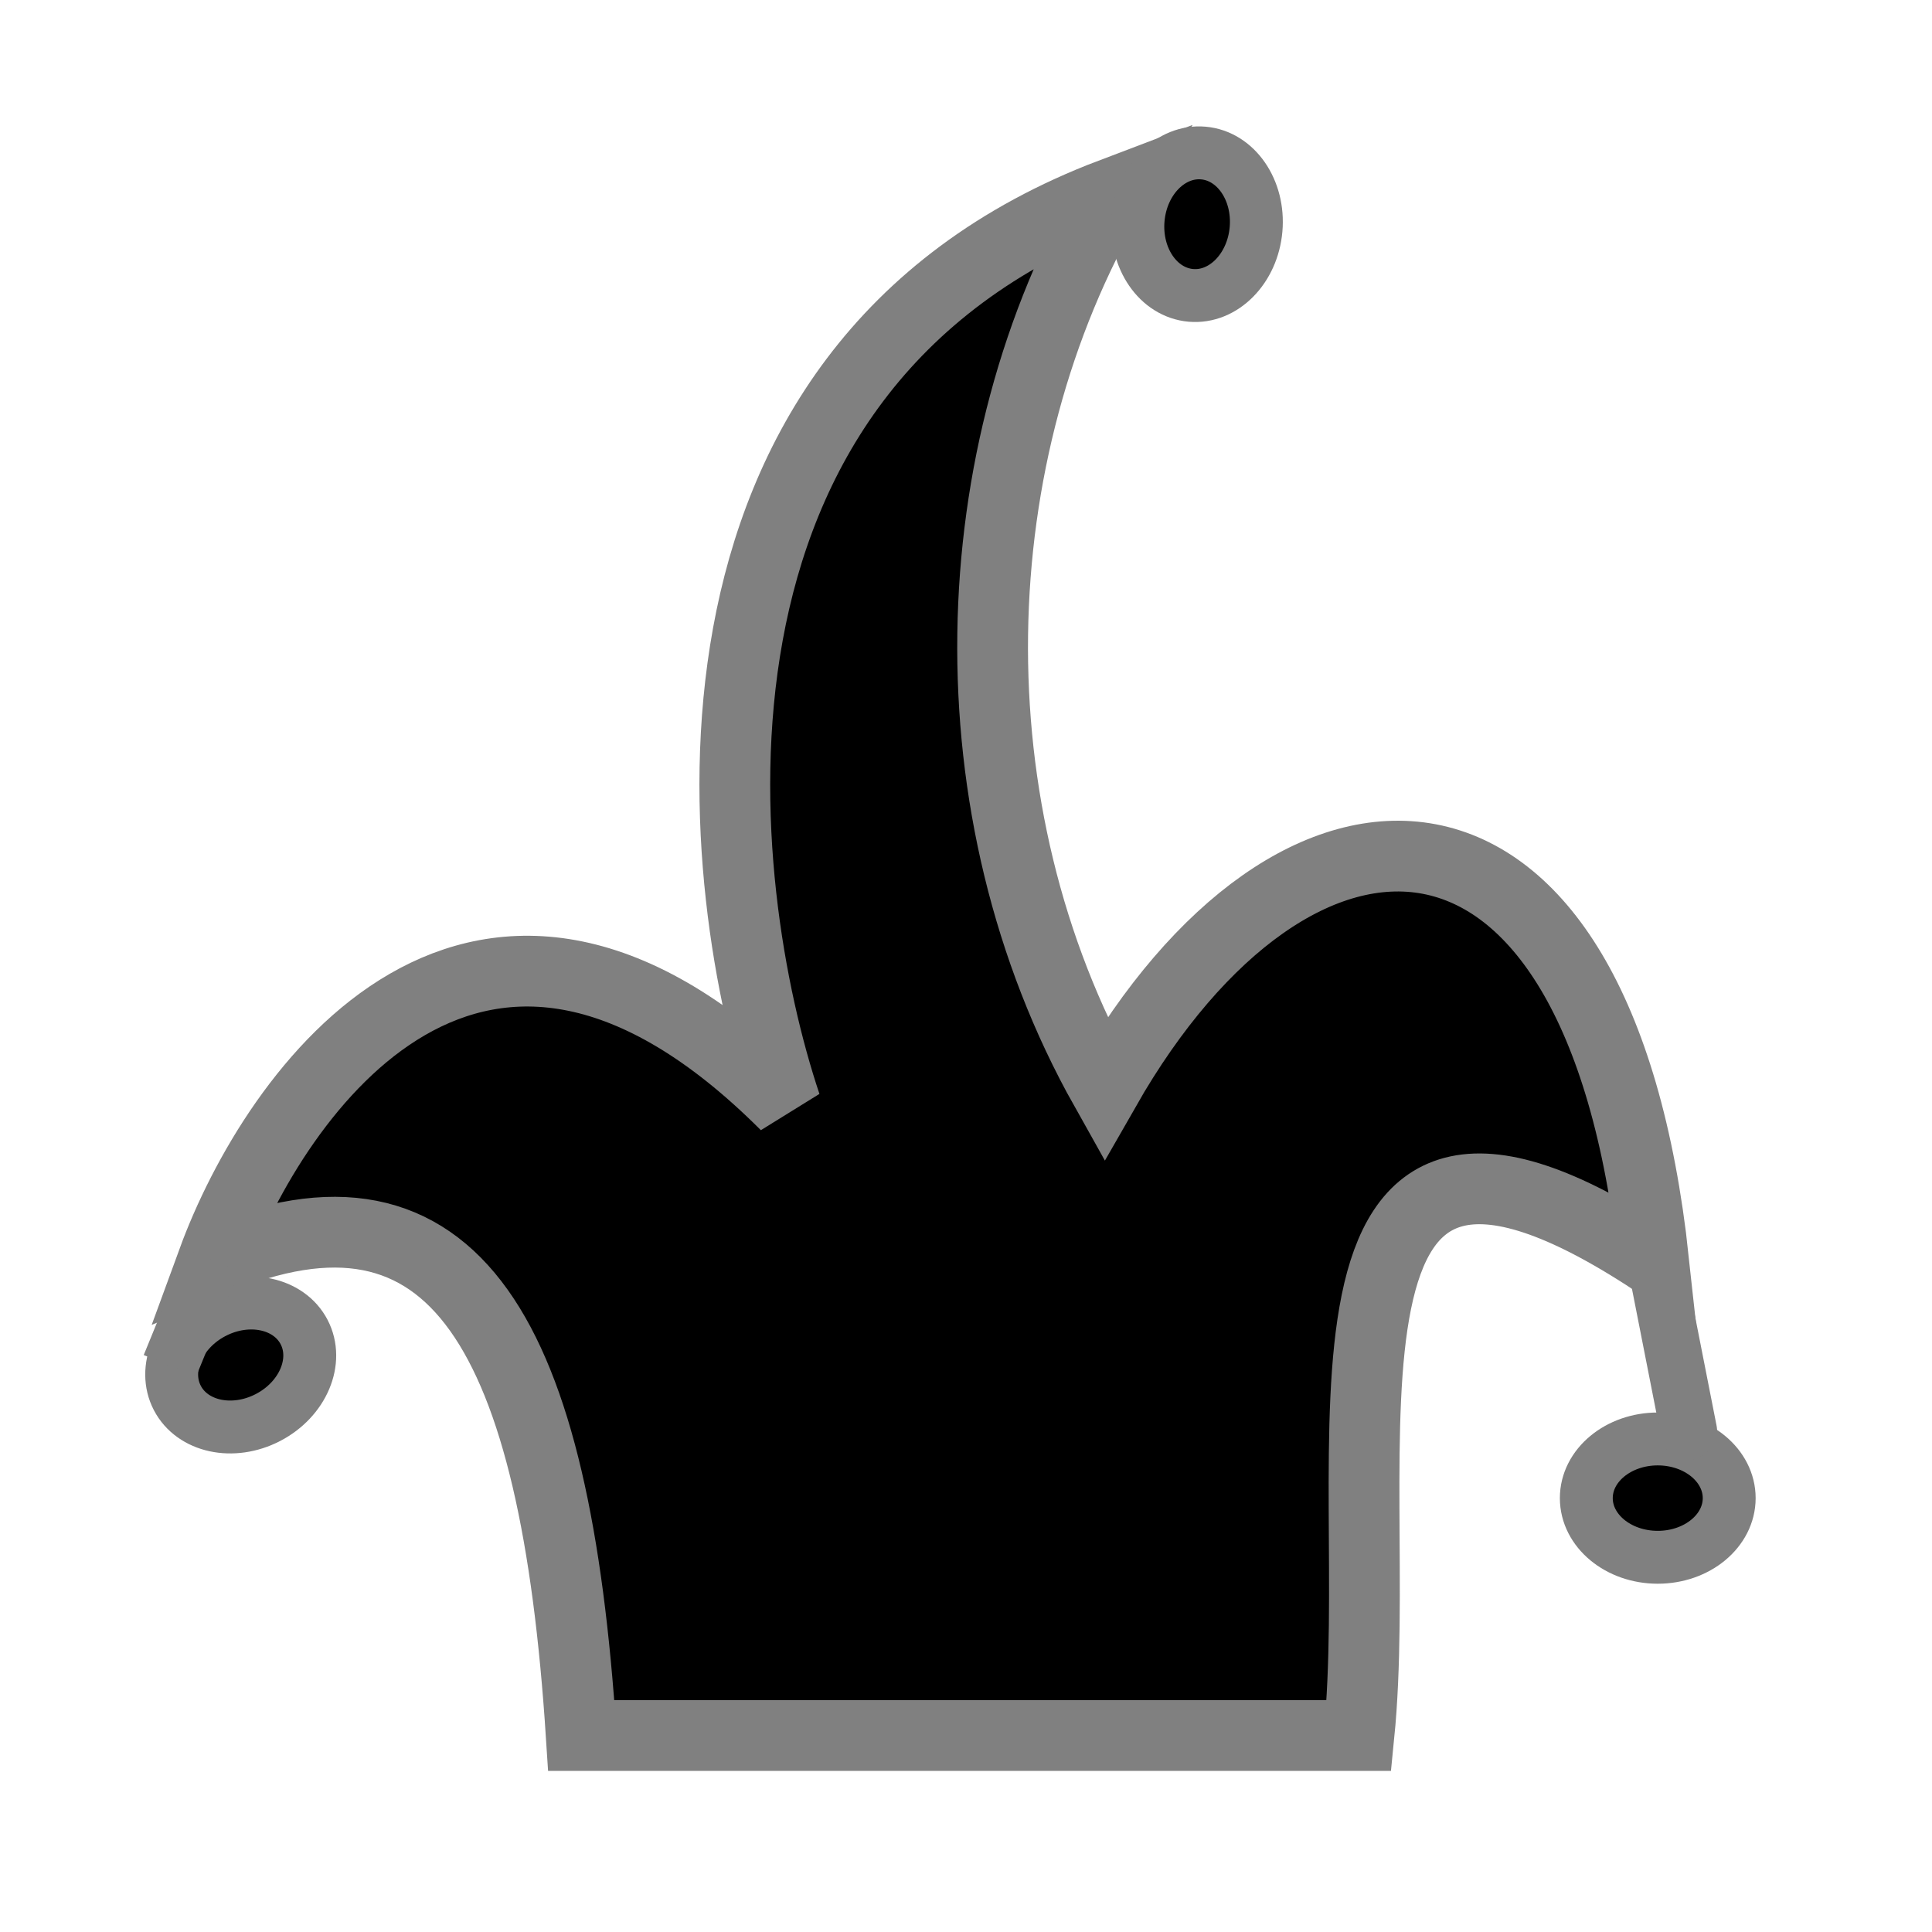
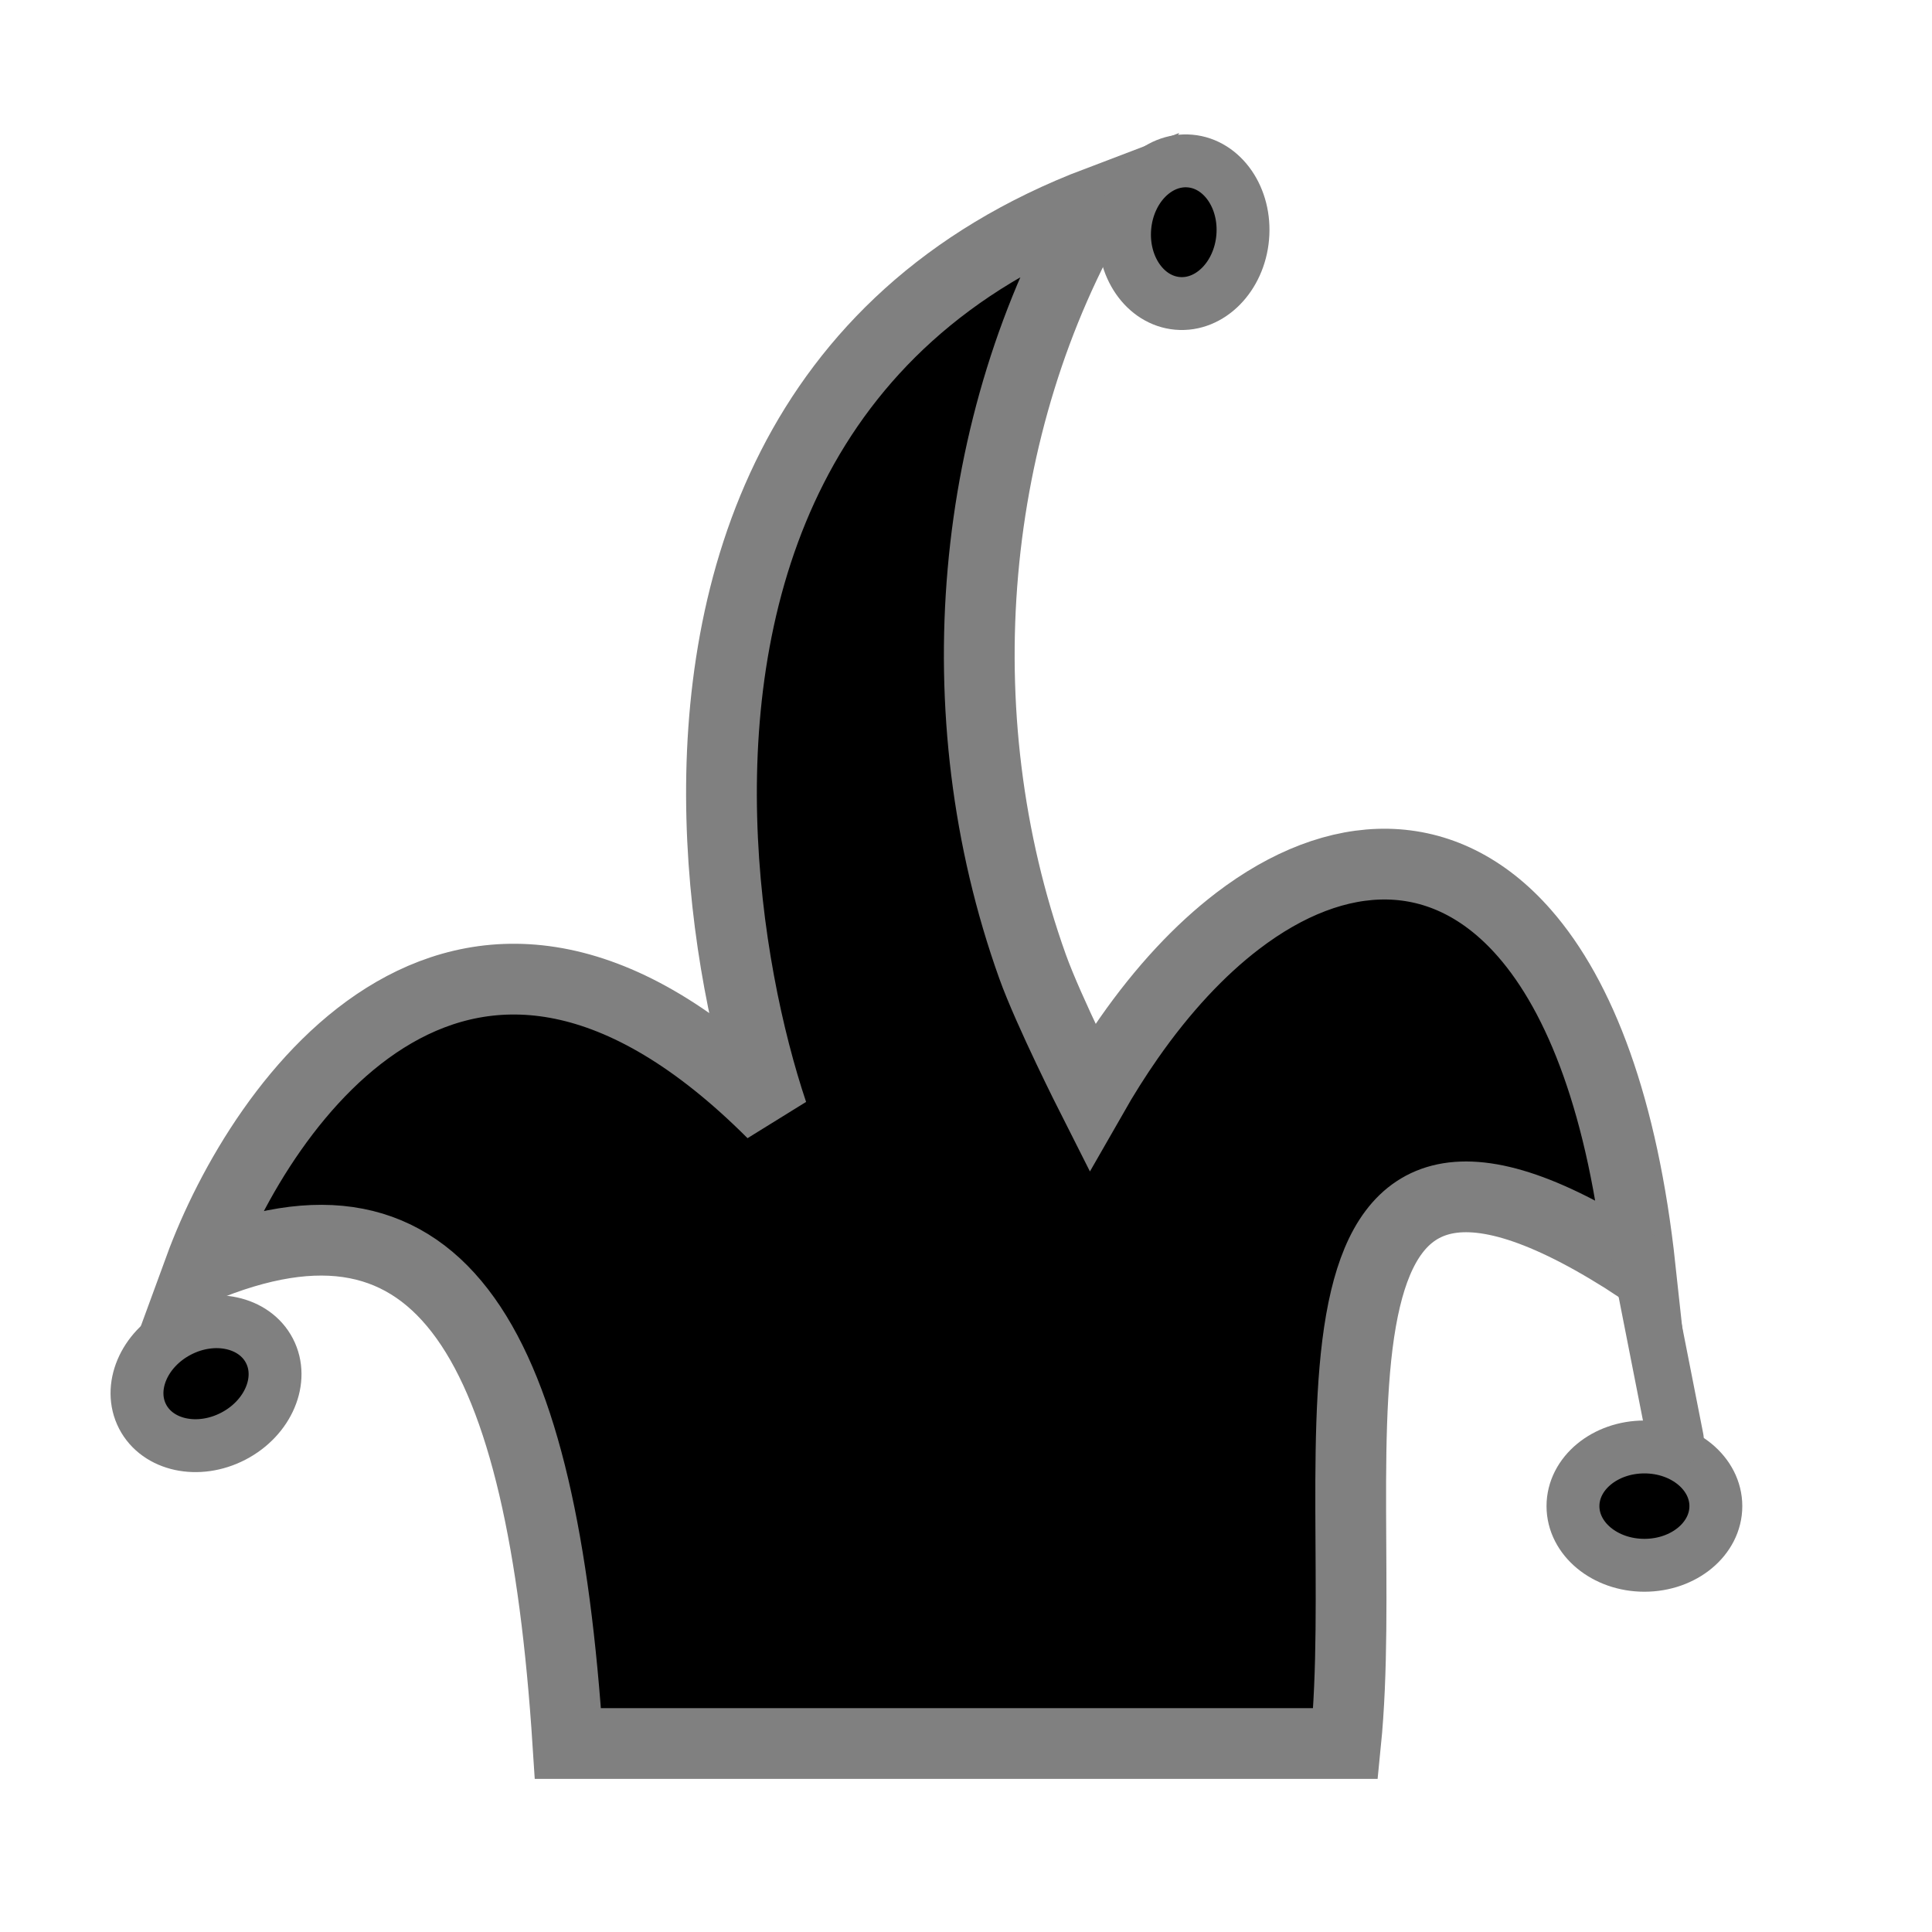
<svg xmlns="http://www.w3.org/2000/svg" viewBox="0 0 2048 2048">
-   <g id="g2838" style="fill:#f9f9f9" transform="matrix(1, 0, 0, 1, -2.842170943040401e-14, 0)">
-     <path id="path3933" d="m 616.136,1839.729 h 824.407 c 29.42,-293.586 -84.285,-764.557 312.407,-503.322 C 1694.394,794.203 1371.521,804.004 1171.525,1154.169 1005.678,858.748 1017.228,480.371 1178.188,205.203 687.58,391.483 756.108,942.08 833.085,1171.525 507.57,845.902 291.074,1157.57 225.627,1336.407 c 258.432,-109.006 363.138,80.888 390.508,503.322 z" style="fill-opacity: 1; stroke-width: 75; stroke-linecap: round; stroke-linejoin: miter; stroke-miterlimit: 4; stroke-dasharray: none; stroke-opacity: 1; stroke: rgb(128, 128, 128); fill: rgb(0, 0, 0);" />
-     <ellipse id="path3935" style="fill-opacity: 1; stroke-width: 56.059; stroke-linecap: round; stroke-linejoin: round; stroke-miterlimit: 4; stroke-dasharray: none; stroke-opacity: 1; stroke: rgb(128, 128, 128); fill: rgb(0, 0, 0);" cx="1757.288" cy="1588.068" rx="75.733" ry="62.716" />
-     <ellipse transform="rotate(-27.44175)" id="path3935-8" style="fill-opacity: 1; stroke-width: 56.059; stroke-linecap: round; stroke-linejoin: round; stroke-miterlimit: 4; stroke-dasharray: none; stroke-opacity: 1; stroke: rgb(128, 128, 128); fill: rgb(0, 0, 0);" cx="-440.367" cy="1401.744" rx="75.733" ry="62.716" />
-     <ellipse transform="rotate(-84.9572)" id="path3935-2" style="fill-opacity: 1; stroke-width: 56.059; stroke-linecap: round; stroke-linejoin: round; stroke-miterlimit: 4; stroke-dasharray: none; stroke-opacity: 1; stroke: rgb(128, 128, 128); fill: rgb(0, 0, 0);" cx="-125.198" cy="1284.962" rx="75.733" ry="62.716" />
-     <path id="path3968" d="m 1752.949,1327.729 37.254,189.336" style="fill: rgb(249, 249, 249); stroke-width: 60; stroke-linecap: round; stroke-linejoin: miter; stroke-miterlimit: 4; stroke-dasharray: none; stroke-opacity: 1; stroke: rgb(128, 128, 128);" />
-     <path id="path3970" d="m 180.132,1447.731 45.495,-111.325" style="fill: rgb(249, 249, 249); stroke-width: 60; stroke-linecap: butt; stroke-linejoin: miter; stroke-miterlimit: 4; stroke-dasharray: none; stroke-opacity: 1; stroke: rgb(128, 128, 128);" />
+   <g id="g2838" style="fill:#f9f9f9" transform="matrix(1, 0, 0, 1, -2.842170943040401e-14, -2.842170943040401e-14)">
+     <path id="path3933" d="M 601.992 1848.215 L 1426.398 1848.215 C 1441.605 1696.465 1418.573 1497.323 1447.551 1376.4 C 1474.636 1263.377 1547.157 1218.686 1738.805 1344.893 C 1720.261 1173.179 1675.207 1056.829 1615.941 989.121 C 1573.434 940.56 1523.617 917.02 1471.028 916.021 C 1419.204 915.037 1364.688 935.942 1311.82 976.362 C 1271.79 1006.968 1232.705 1048.764 1196.45 1100.719 C 1183.006 1119.985 1169.951 1140.648 1157.381 1162.656 C 1157.381 1162.656 1111.541 1071.992 1094.535 1024.481 C 998.38 755.841 1027.273 447.505 1164.044 213.689 C 837.876 337.532 758.841 622.4 765.122 866.871 C 768.288 990.122 793.14 1103.106 818.941 1180.011 C 493.426 854.388 276.93 1166.056 211.483 1344.893 C 469.915 1235.887 574.621 1425.781 601.992 1848.215 Z" style="fill-opacity: 1; stroke-width: 75; stroke-linecap: round; stroke-linejoin: miter; stroke-miterlimit: 4; stroke-dasharray: none; stroke-opacity: 1; fill: rgb(0, 0, 0); stroke: rgb(128, 128, 128);" />
+     <ellipse id="path3935" style="fill-opacity: 1; stroke-width: 56.059; stroke-linecap: round; stroke-linejoin: round; stroke-miterlimit: 4; stroke-dasharray: none; stroke-opacity: 1; fill: rgb(0, 0, 0); stroke: rgb(128, 128, 128);" cx="1743.144" cy="1596.554" rx="75.733" ry="62.716" />
+     <ellipse transform="matrix(0.88748, -0.460847, 0.460847, 0.88748, -36.77343, 19.80179)" id="path3935-8" style="fill-opacity: 1; stroke-width: 56.059; stroke-linecap: round; stroke-linejoin: round; stroke-miterlimit: 4; stroke-dasharray: none; stroke-opacity: 1; fill: rgb(0, 0, 0); stroke: rgb(128, 128, 128);" cx="-440.367" cy="1401.744" rx="75.733" ry="62.716" />
+     <ellipse transform="matrix(0.0879, -0.996129, 0.996129, 0.0879, -14.14366, 8.486192)" id="path3935-2" style="fill-opacity: 1; stroke-width: 56.059; stroke-linecap: round; stroke-linejoin: round; stroke-miterlimit: 4; stroke-dasharray: none; stroke-opacity: 1; fill: rgb(0, 0, 0); stroke: rgb(128, 128, 128);" cx="-125.198" cy="1284.962" rx="75.733" ry="62.716" />
+     <path id="path3968" d="M 1738.806 1336.215 L 1776.059 1525.551" style="fill: rgb(249, 249, 249); stroke-width: 60; stroke-linecap: round; stroke-linejoin: miter; stroke-miterlimit: 4; stroke-dasharray: none; stroke-opacity: 1; stroke: rgb(128, 128, 128);" />
  </g>
</svg>
